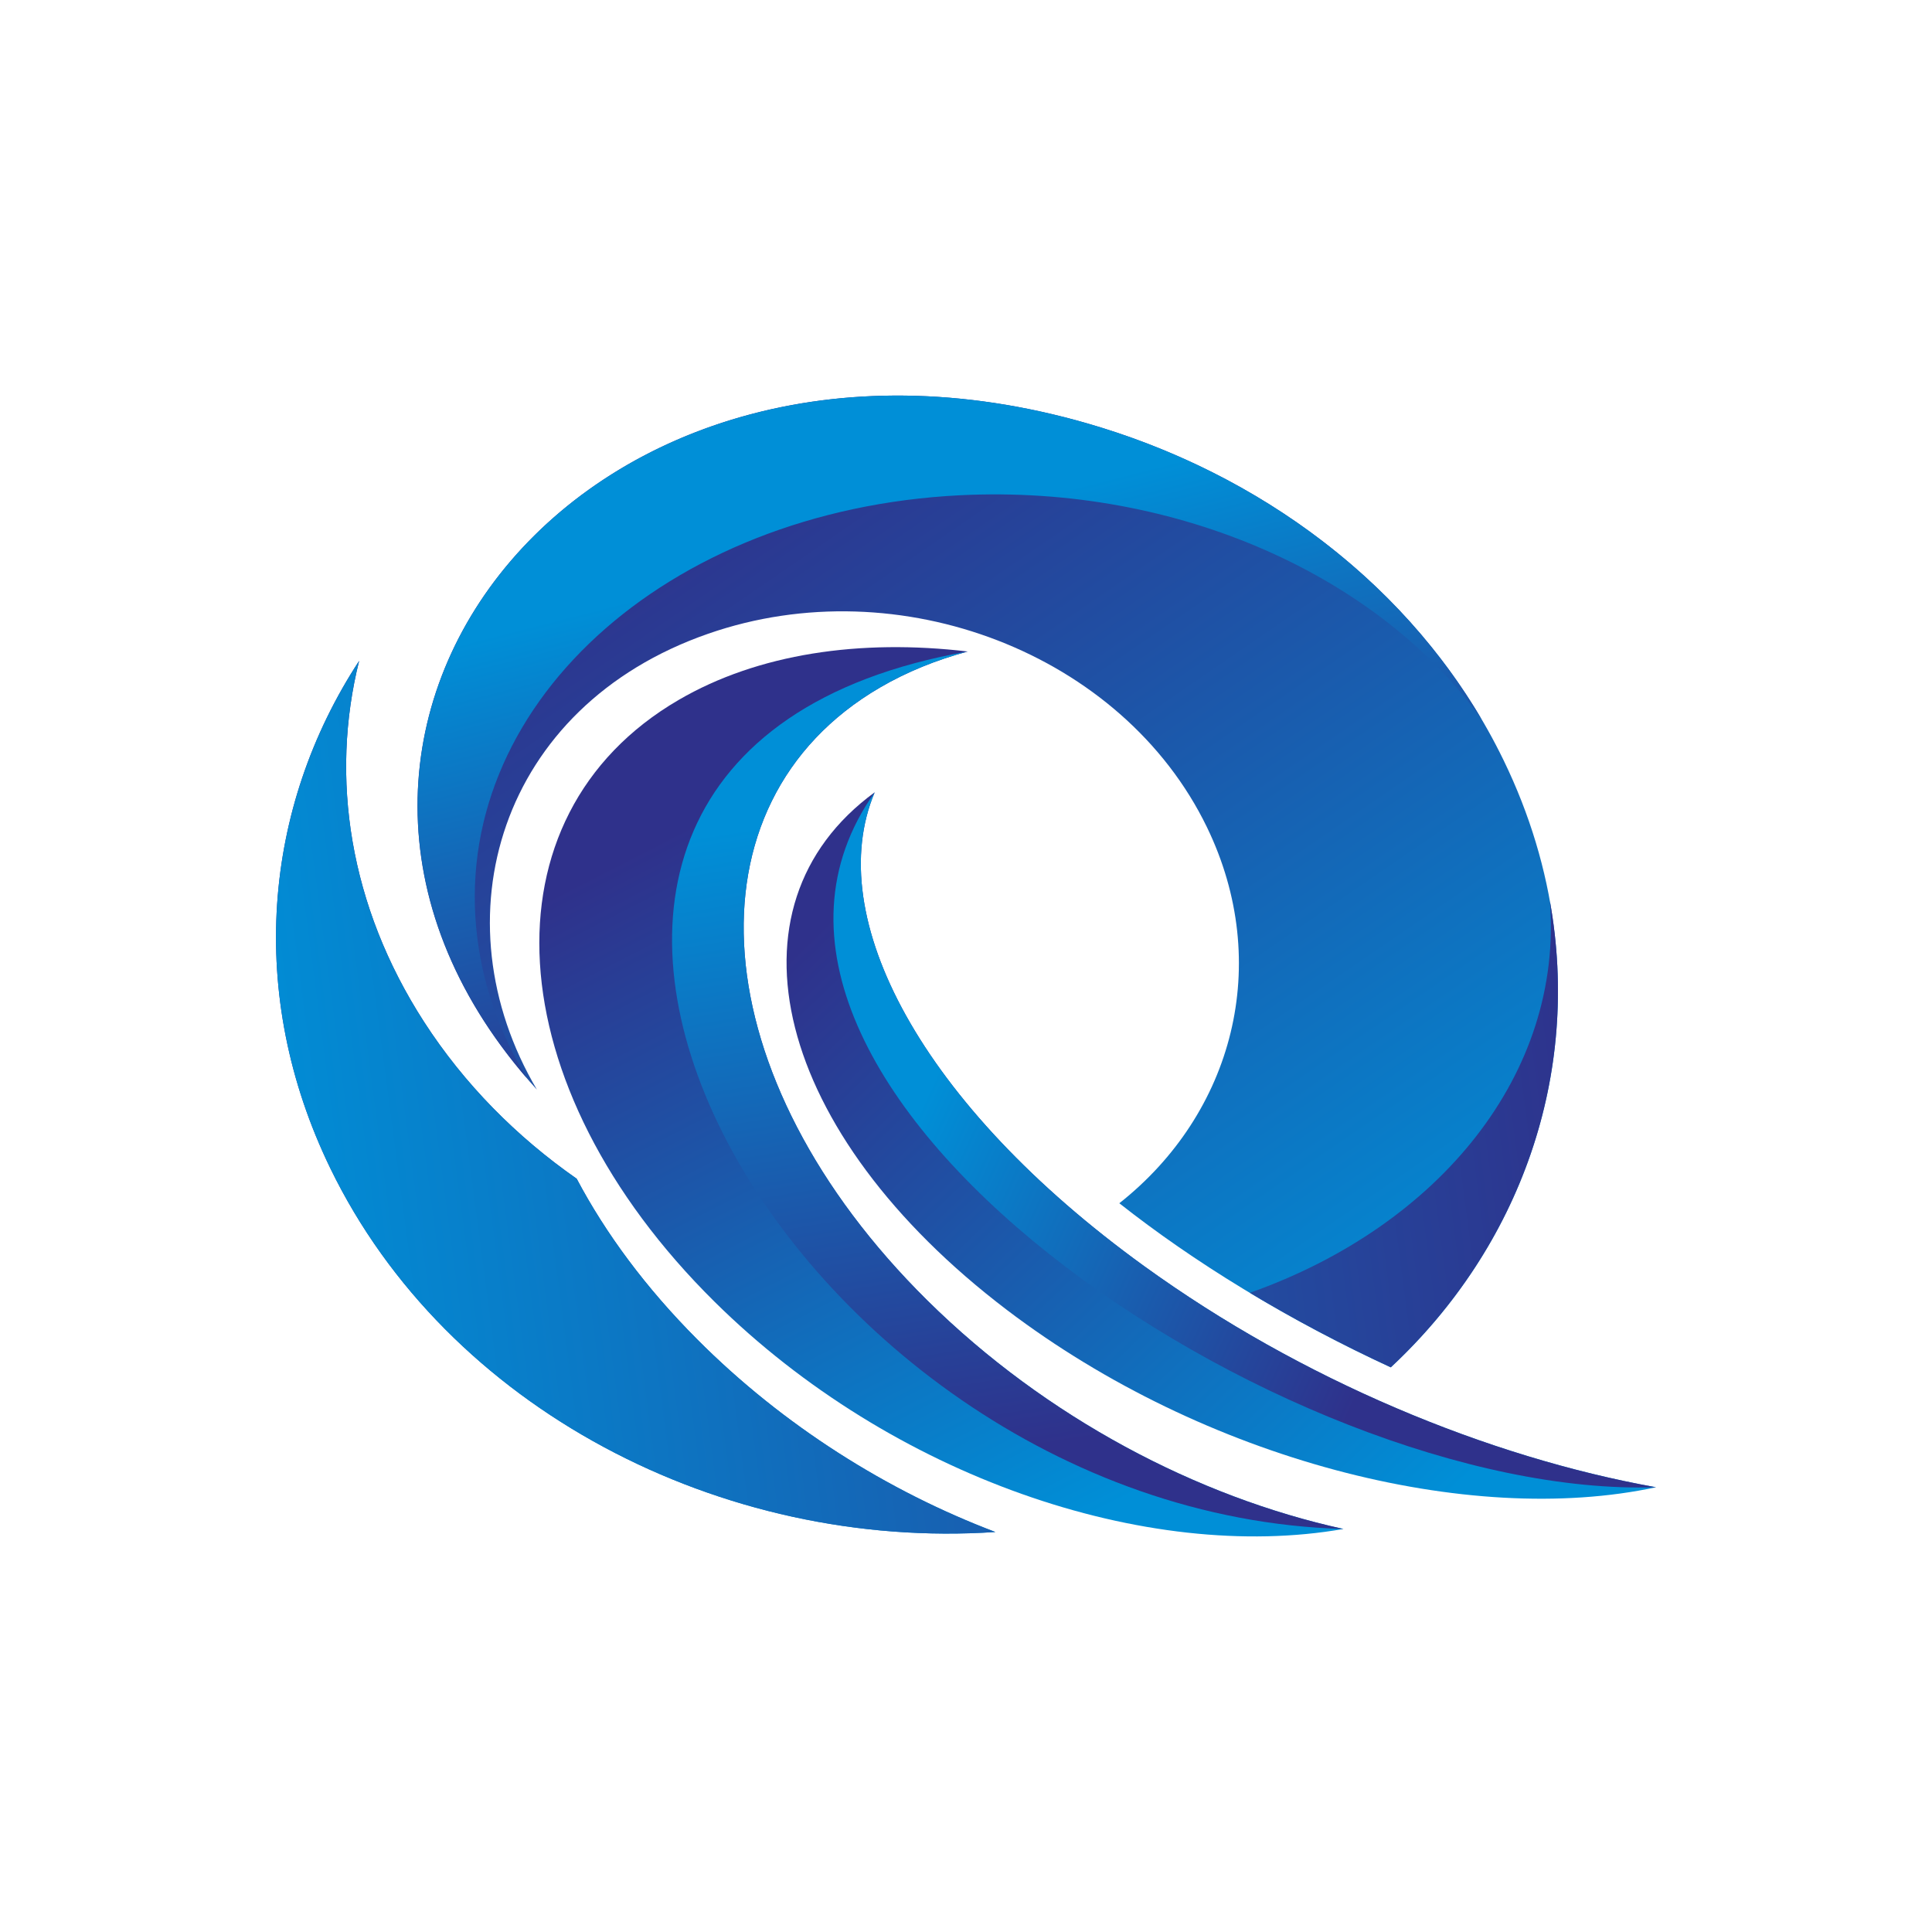
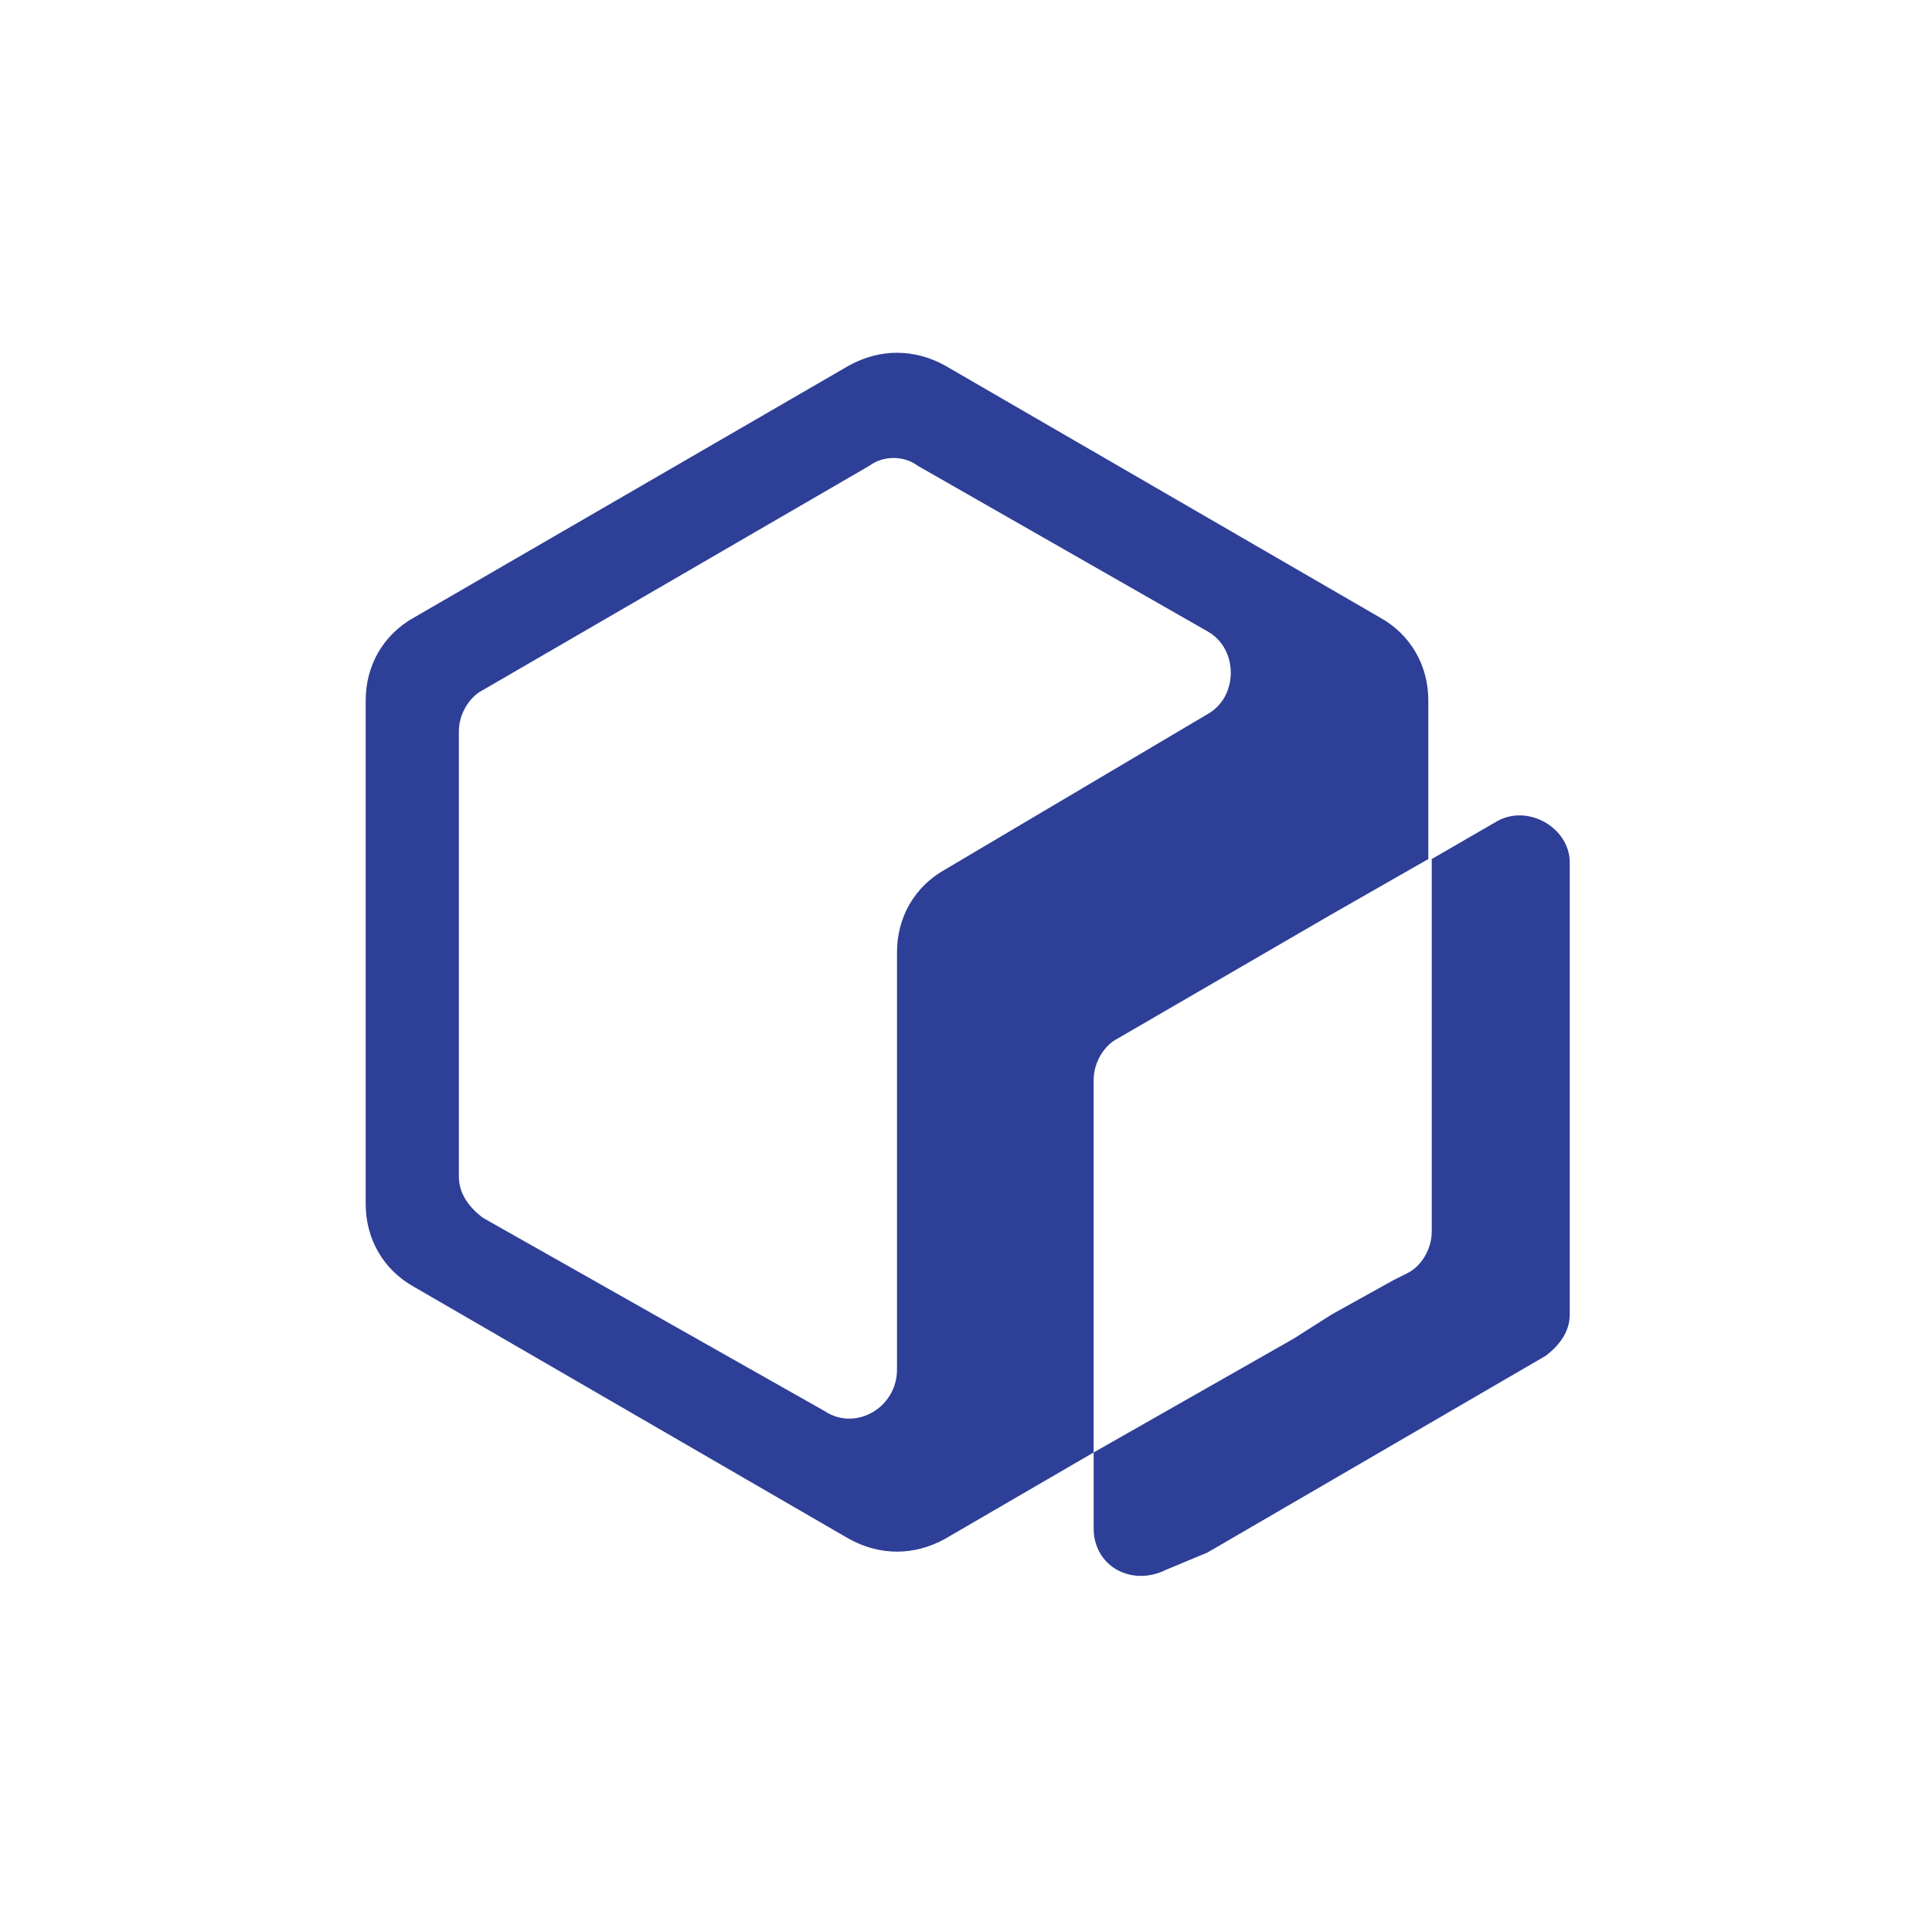
- <svg xmlns="http://www.w3.org/2000/svg" width="56" height="56" viewBox="0 0 56 56">
-   <defs>
-     <linearGradient id="id0" gradientUnits="userSpaceOnUse" x1="16307.02" y1="10169.99" x2="16560.25" y2="11711.59">
-       <stop offset="0" style="stop-opacity:1; stop-color:#008FD7" id="stop1" />
-       <stop offset="1" style="stop-opacity:1; stop-color:#2F318B" id="stop2" />
-     </linearGradient>
-     <linearGradient id="id1" gradientUnits="userSpaceOnUse" href="#id0" x1="16056.93" y1="10898.57" x2="17174.58" y2="11411.16" gradientTransform="matrix(0.01221673,0,0,0.01221673,-169.2217,-101.6233)" />
-     <linearGradient id="id2" gradientUnits="userSpaceOnUse" href="#id0" x1="17110.82" y1="11707.93" x2="15537.24" y2="9414.64" gradientTransform="matrix(0.01221673,0,0,0.01221673,-169.2217,-101.6233)" />
-     <linearGradient id="id3" gradientUnits="userSpaceOnUse" href="#id0" x1="17234.91" y1="11919.81" x2="15842.57" y2="10475.48" gradientTransform="matrix(0.01221673,0,0,0.01221673,-169.2217,-101.6233)" />
-     <linearGradient id="id4" gradientUnits="userSpaceOnUse" href="#id0" x1="14530.5" y1="11831.54" x2="17721.949" y2="11410.16" gradientTransform="matrix(0.01221673,0,0,0.01221673,-169.2217,-101.6233)" />
-     <linearGradient id="id5" gradientUnits="userSpaceOnUse" href="#id0" x1="16332.07" y1="9489.76" x2="16632.949" y2="10669.65" gradientTransform="matrix(0.01221673,0,0,0.01221673,-169.2217,-101.6233)" />
-     <linearGradient id="id6" gradientUnits="userSpaceOnUse" href="#id0" x1="16709.061" y1="11779.85" x2="15843.02" y2="10092.21" gradientTransform="matrix(0.01221673,0,0,0.01221673,-169.2217,-101.6233)" />
-     <linearGradient id="id7" gradientUnits="userSpaceOnUse" href="#id0" x1="16307.02" y1="10169.99" x2="16560.25" y2="11711.59" gradientTransform="matrix(0.01221673,0,0,0.01221673,-169.2217,-101.6233)" />
-   </defs>
-   <g>
-     <path fill="url(#id2)" d="M 9.574,33.862 C 12.955,40.829 20.921,44.94 28.852,44.406 25.739,43.226 22.704,41.326 20.208,38.821 18.717,37.325 17.552,35.748 16.716,34.166 14.974,32.95 13.458,31.424 12.294,29.623 10.12,26.257 9.564,22.533 10.41,19.155 7.632,23.404 7.126,28.816 9.574,33.862 Z m 23.482,9.808 c 0.122,-0.035 0.243,-0.072 0.365,-0.109 l -0.917,-0.176 c 0.183,0.097 0.368,0.193 0.552,0.285 z m 4.277,-1.823 c 0.729,-0.427 1.412,-0.899 2.048,-1.409 -2.953,-1.265 -5.798,-2.903 -8.142,-4.745 -0.204,0.118 -0.414,0.231 -0.63,0.337 l 0.352,0.222 6.81,4.688 z m 2.979,-2.214 C 45.101,35.166 46.632,28.32 43.584,22.039 41.303,17.339 36.935,13.938 31.899,12.387 16.966,7.788 6.295,21.383 15.562,31.583 c -2.917,-4.945 -1.099,-11.107 4.968,-13.215 5.543,-1.926 12.014,0.582 14.451,5.603 1.922,3.961 0.76,8.302 -2.537,10.906 1.076,0.848 2.275,1.681 3.591,2.481 1.385,0.843 2.821,1.603 4.278,2.276 z" />
-     <path fill="url(#id4)" d="M 9.574,33.862 C 12.955,40.829 20.921,44.94 28.852,44.406 25.738,43.226 22.704,41.326 20.208,38.821 18.717,37.325 17.552,35.747 16.716,34.166 14.974,32.95 13.458,31.424 12.294,29.623 10.12,26.257 9.564,22.533 10.41,19.155 7.632,23.404 7.126,28.816 9.574,33.862 Z m 23.482,9.808 c 0.122,-0.035 0.243,-0.072 0.365,-0.109 l -0.917,-0.176 c 0.183,0.097 0.368,0.193 0.552,0.285 z m 4.278,-1.825 c 0.729,-0.427 1.412,-0.898 2.048,-1.408 -1.665,-0.713 -3.295,-1.545 -4.821,-2.466 -0.273,0.068 -0.55,0.129 -0.83,0.185 l 4.042,2.783 z m 2.979,-2.212 c 3.764,-3.51 5.514,-8.491 4.612,-13.511 0.389,4.991 -3.196,9.404 -8.698,11.351 1.326,0.797 2.696,1.518 4.086,2.16 z" />
-     <path fill="url(#id5)" d="M 42.961,20.876 C 40.56,16.778 36.509,13.807 31.899,12.387 17.13,7.838 6.533,21.085 15.266,31.244 c -0.752,-1.247 -1.248,-2.608 -1.429,-4.043 -0.842,-6.668 5.426,-12.42 13.996,-12.846 6.353,-0.315 12.19,2.385 15.129,6.519 z" />
-     <path fill="url(#id3)" d="M 48,43.109 C 42.57,44.277 34.917,42.321 29.189,37.972 22.443,32.848 20.827,26.272 25.354,22.965 c -1.529,3.623 1.348,9.06 7.809,13.733 4.561,3.299 9.969,5.537 14.837,6.411 z" />
-     <path fill="url(#id1)" d="M 48,43.109 C 37.249,43.462 19.368,31.422 25.354,22.965 c -1.529,3.623 1.348,9.06 7.809,13.733 4.561,3.299 9.969,5.537 14.837,6.411 z" />
-     <path fill="url(#id6)" d="m 38.94,44.318 c -5.693,0.999 -13.093,-1.512 -18.222,-6.58 -6.346,-6.271 -6.817,-14.084 -1.051,-17.448 2.306,-1.345 5.261,-1.775 8.383,-1.406 -0.911,0.245 -1.766,0.591 -2.543,1.044 -5.765,3.364 -5.15,11.321 1.375,17.768 3.437,3.396 7.829,5.696 12.058,6.622 z" />
-     <path fill="url(#id7)" d="M 38.94,44.318 C 22.529,43.85 10.652,21.946 28.05,18.884 c -0.911,0.245 -1.766,0.591 -2.543,1.044 -5.765,3.364 -5.15,11.321 1.375,17.768 3.437,3.396 7.829,5.696 12.058,6.622 z" />
-   </g>
+ <svg xmlns="http://www.w3.org/2000/svg" version="1.1" id="图层_1" width="56" height="56" x="0px" y="0px" viewBox="0 0 56 56" style="enable-background:new 0 0 56 56;" xml:space="preserve">
+   <style type="text/css">
+ 	.st0{fill:#2E3F97;}
+ </style>
+   <path class="st0" d="M31.7,38.9V36v-4.7c0-0.5,0.3-1,0.7-1.2l6.2-3.6l2.8-1.6v-4.6c0-1-0.5-1.9-1.4-2.4l-12.6-7.3  c-0.9-0.5-1.9-0.5-2.8,0L12,17.9c-0.9,0.5-1.4,1.4-1.4,2.4v14.6c0,1,0.5,1.9,1.4,2.4l12.6,7.3c0.9,0.5,1.9,0.5,2.8,0l4.3-2.5l0,0  V38.9z M27.4,25.2c-0.9,0.5-1.4,1.4-1.4,2.4v12.1c0,1.1-1.2,1.8-2.1,1.2L14,35.3c-0.4-0.3-0.7-0.7-0.7-1.2V21.2c0-0.5,0.3-1,0.7-1.2  l11.2-6.5c0.4-0.3,1-0.3,1.4,0l8.4,4.8c0.9,0.5,0.9,1.9,0,2.4L27.4,25.2z" />
+   <path class="st0" d="M43.4,23.8l-1.9,1.1v4v0.4v4.8v1.6c0,0.5-0.3,1-0.7,1.2l0,0L40.6,37l-0.2,0.1l-1.8,1l-1.1,0.7l-5.8,3.3l0,0v1.4  v0.7l0,0l0,0v0.1c0,1.1,1.1,1.7,2.1,1.2l0,0L35,45l9.8-5.7c0.4-0.3,0.7-0.7,0.7-1.2V25C45.5,24,44.3,23.3,43.4,23.8z" />
</svg>
